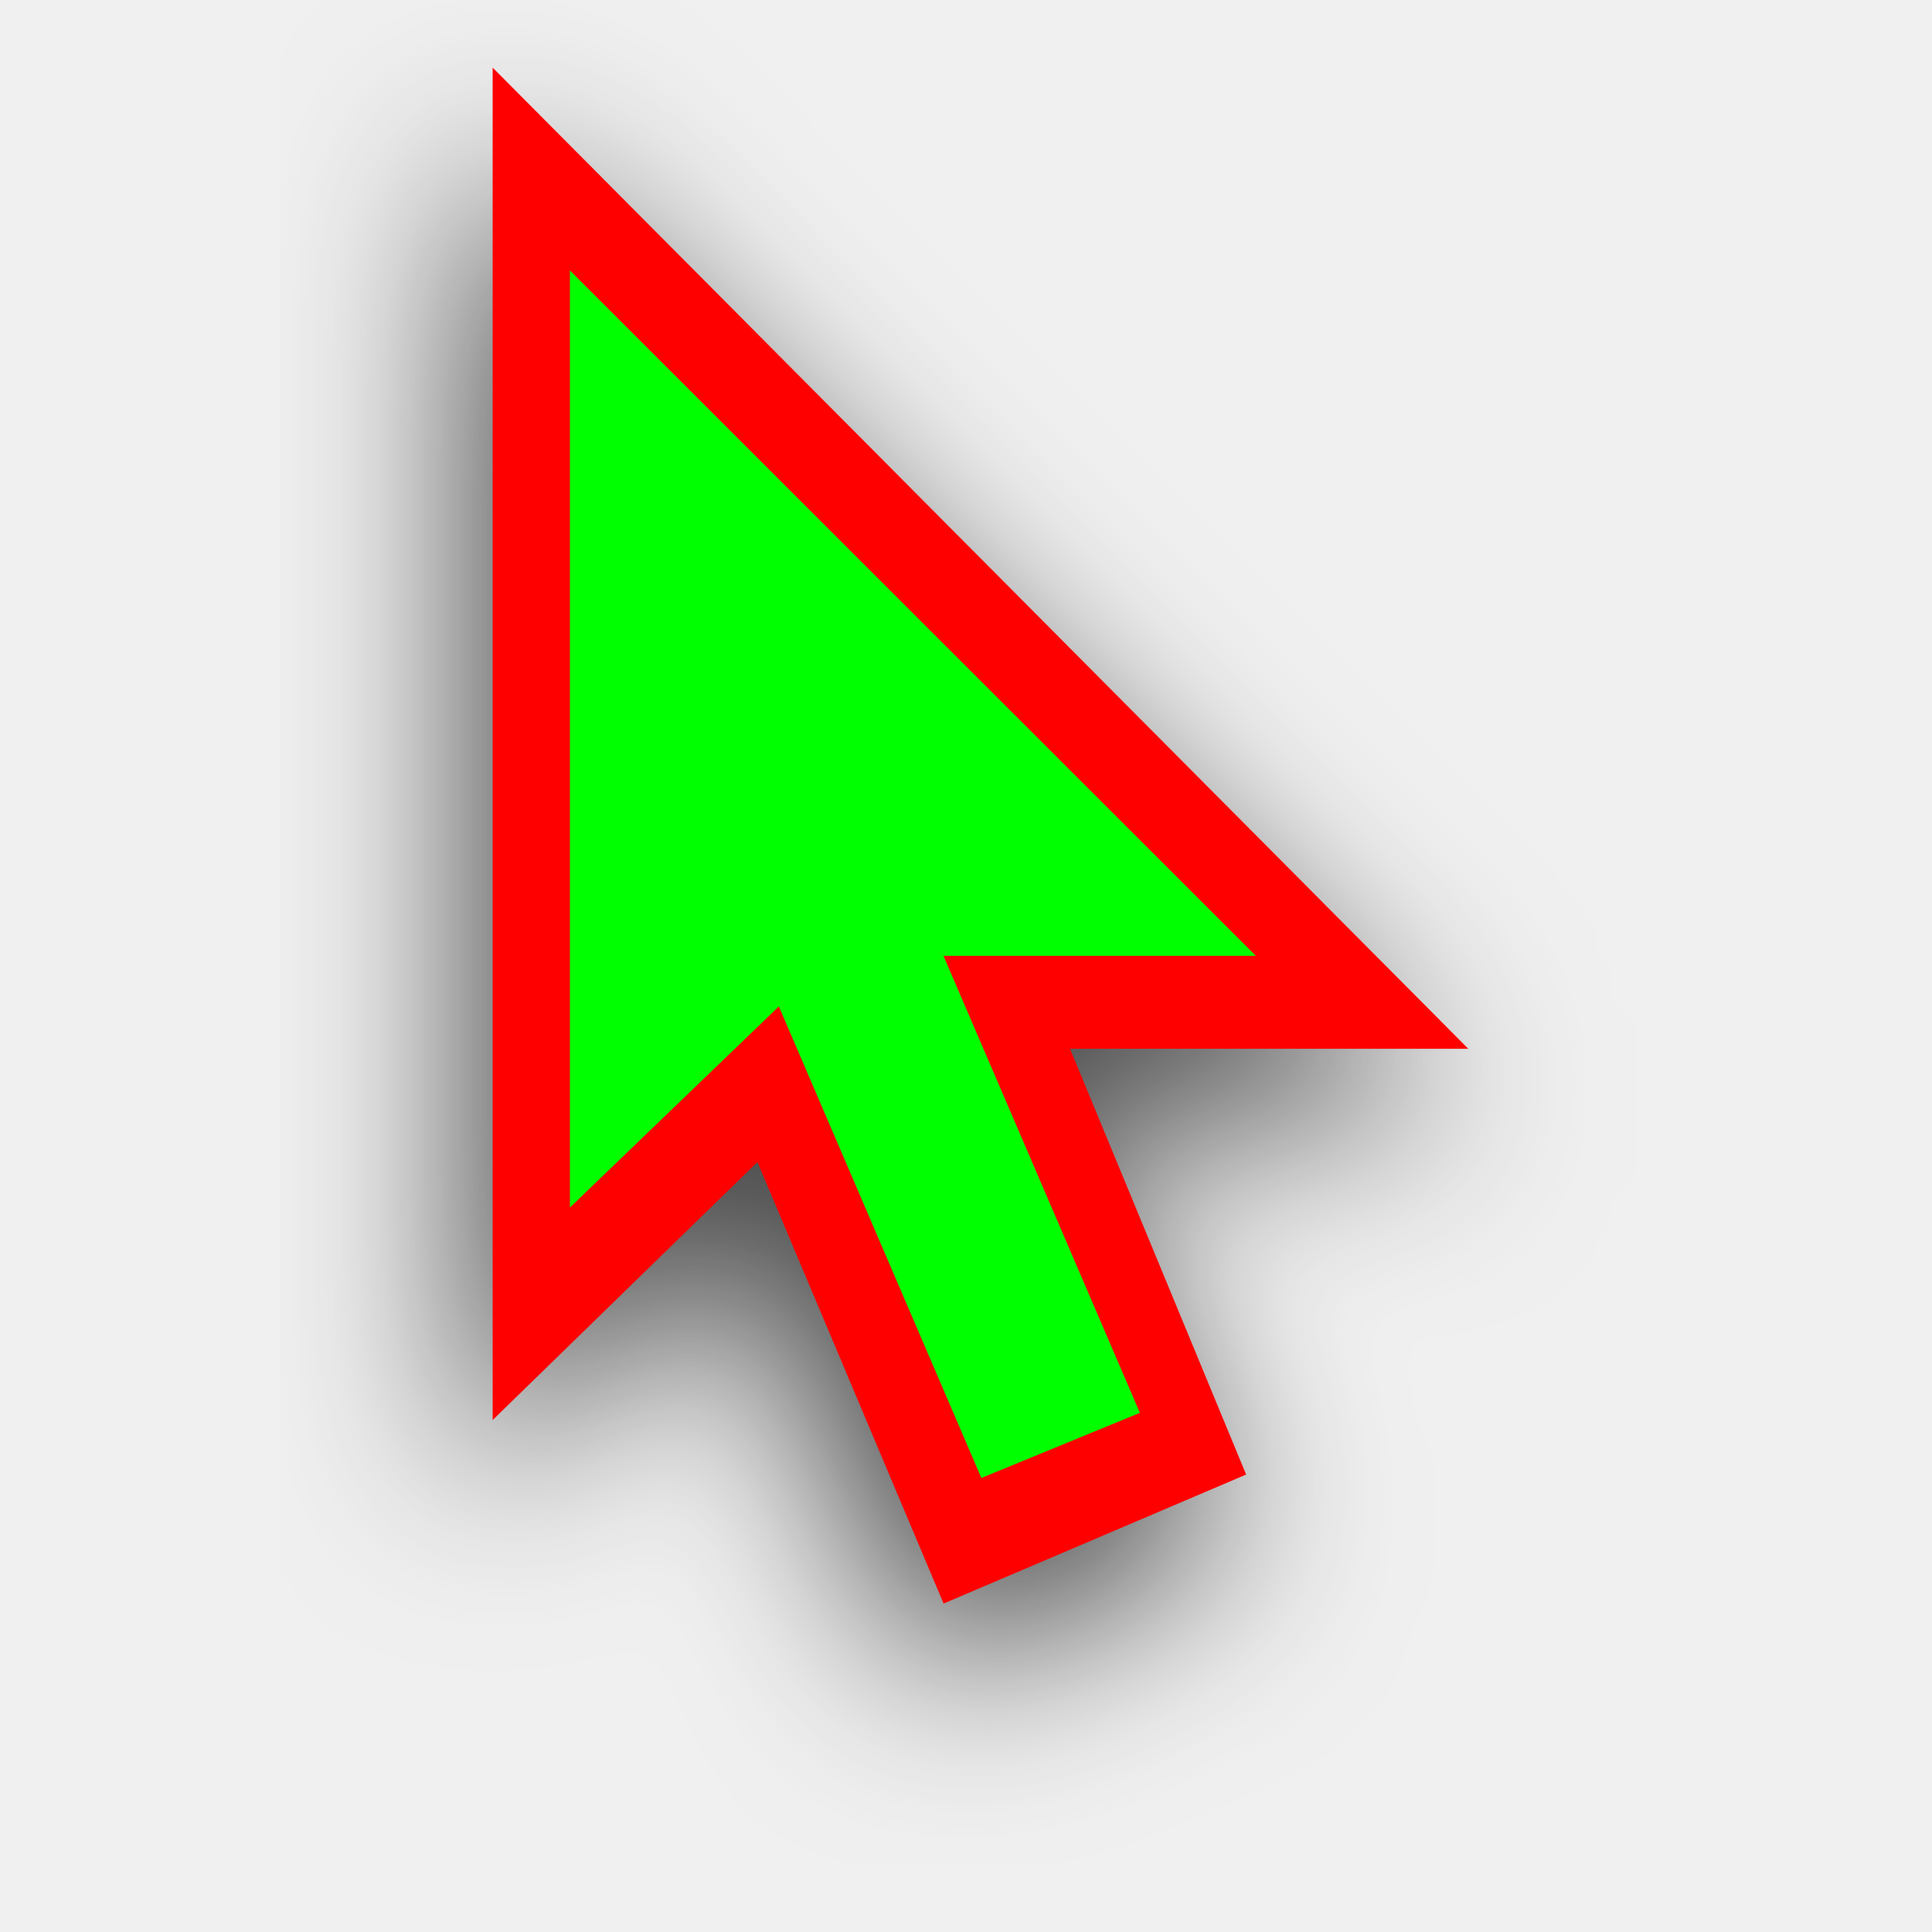
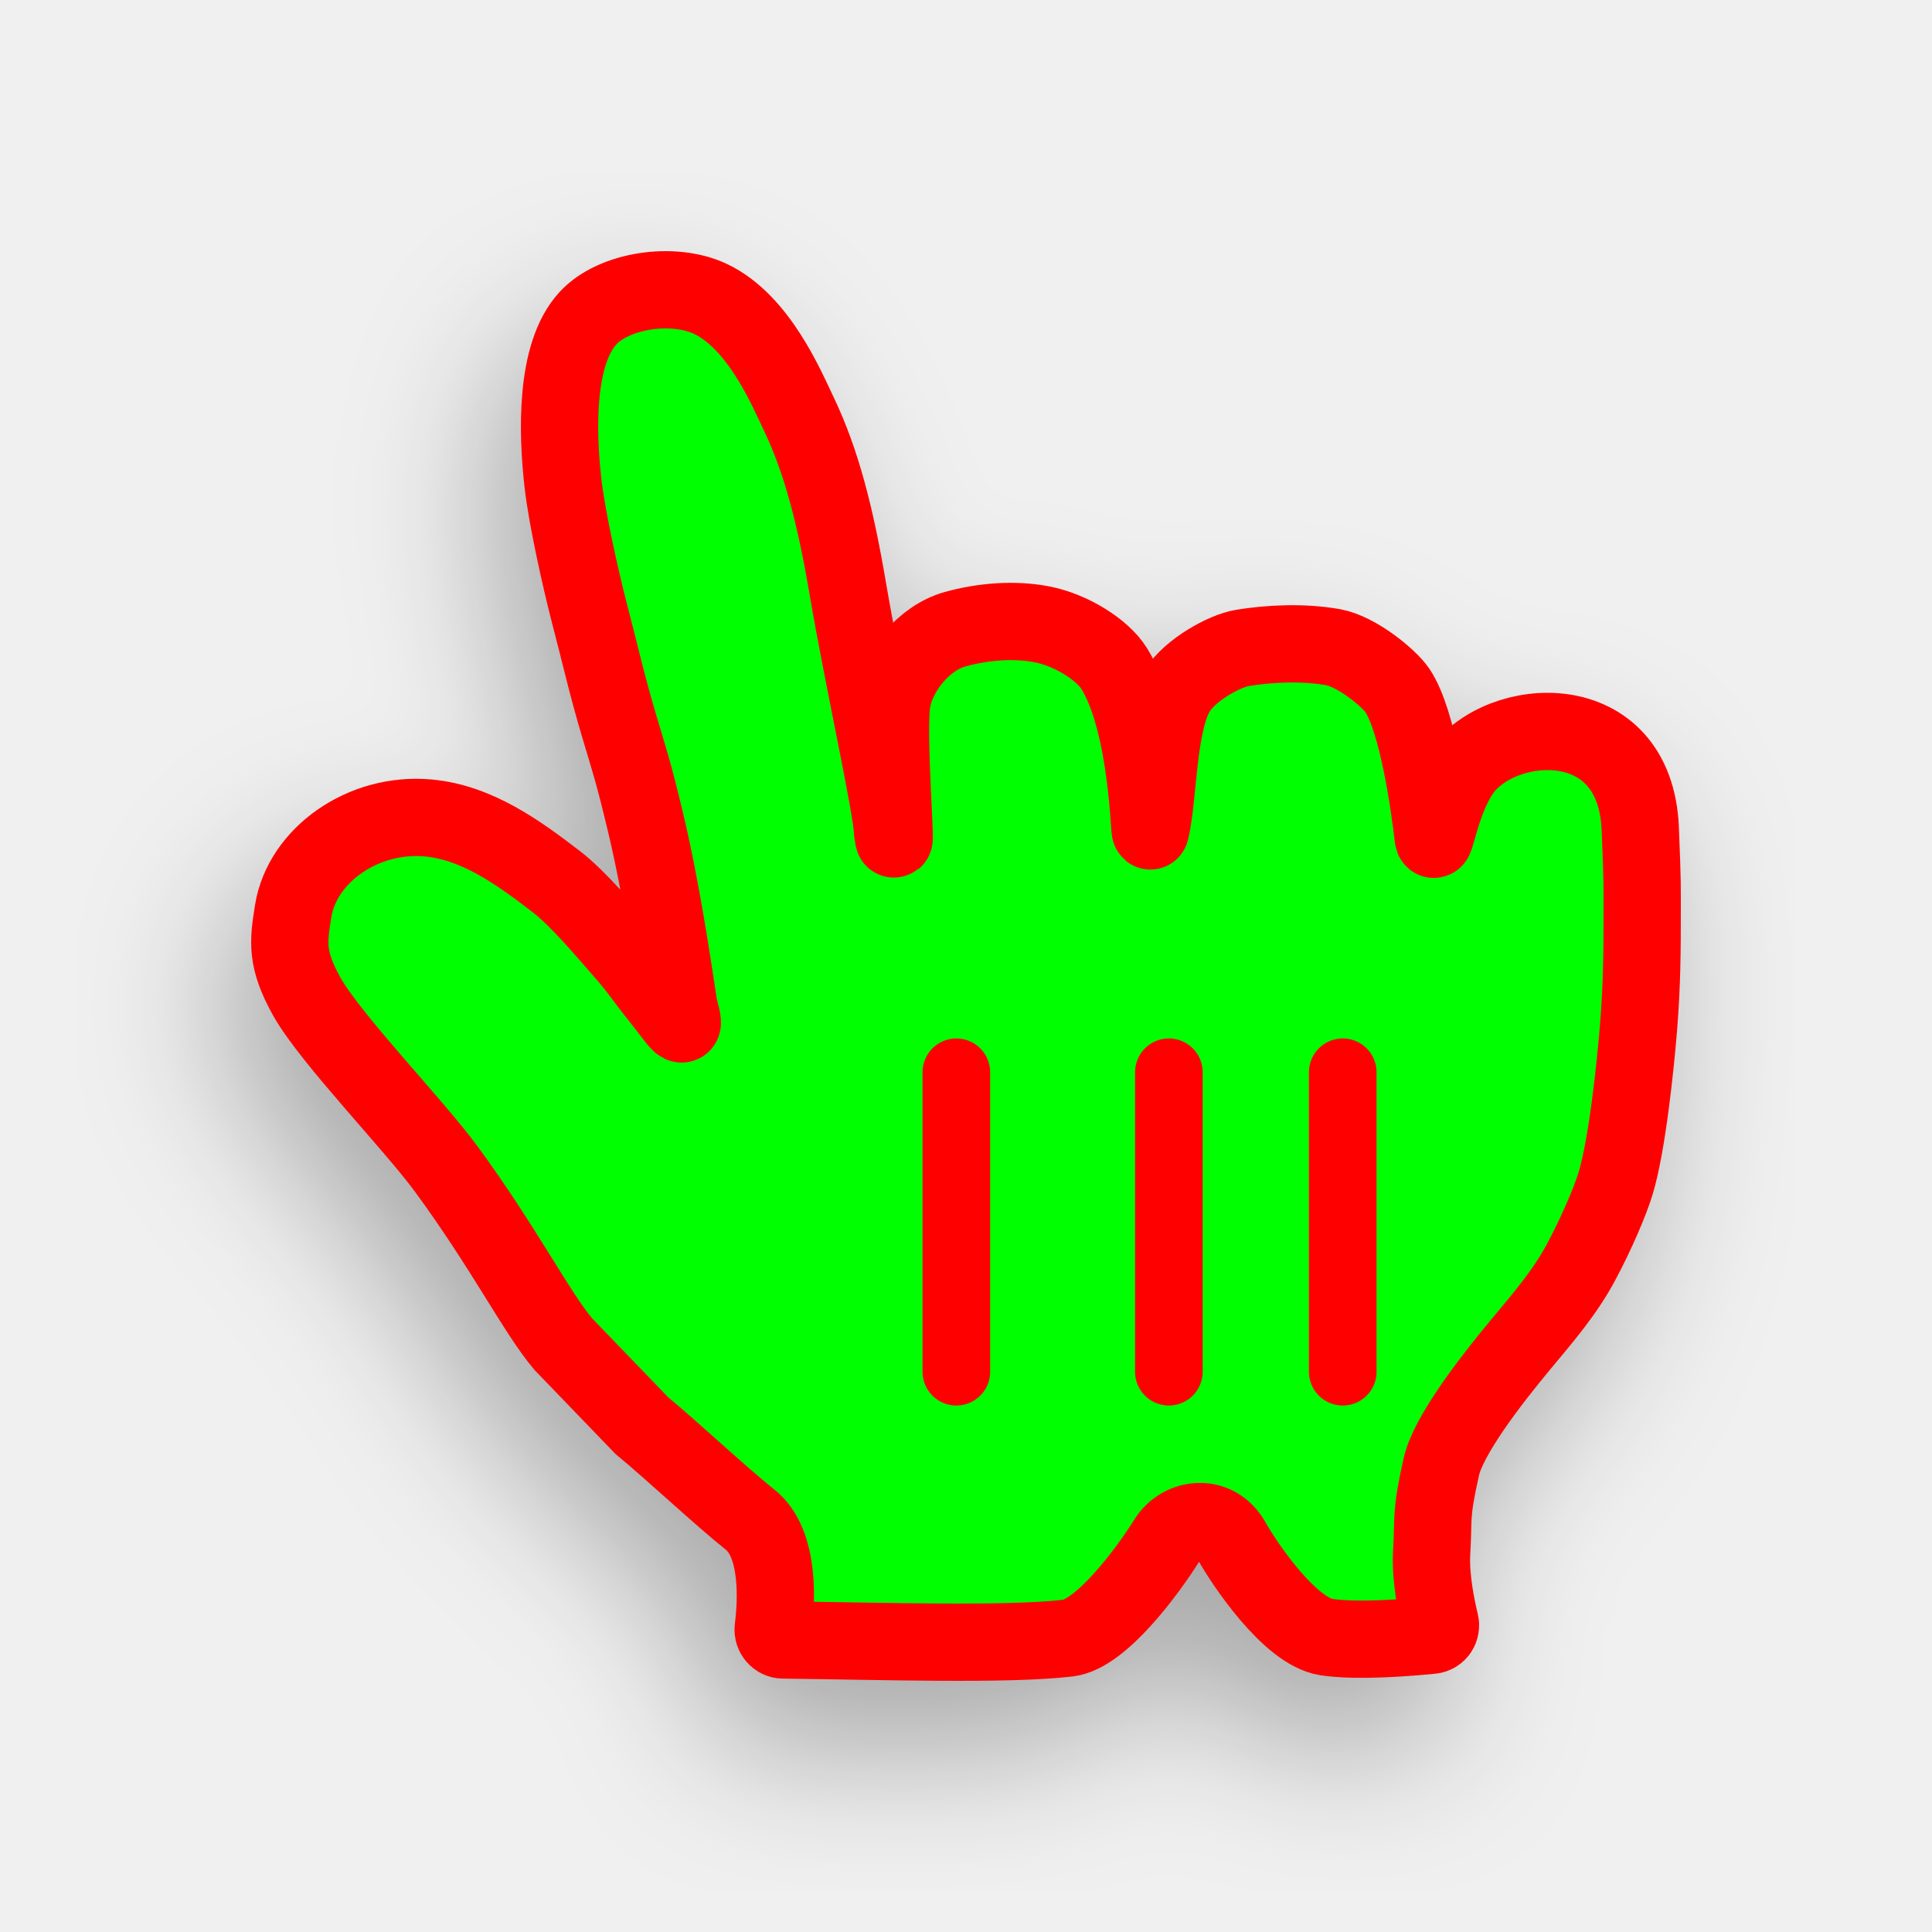
<svg xmlns="http://www.w3.org/2000/svg" width="200" height="200" viewBox="0 0 200 200" fill="none">
-   <g clip-path="url(#clip0)">
-     <g filter="url(#filter0_d)">
-       <path fill-rule="evenodd" clip-rule="evenodd" d="M51 147V7L152 108.571H92.913L89.331 109.655L51 147Z" fill="#F00" />
-       <path fill-rule="evenodd" clip-rule="evenodd" d="M129 152.644L97.679 166L57 69.513L89.025 56L129 152.644Z" fill="#F00" />
-     </g>
-     <path fill-rule="evenodd" clip-rule="evenodd" d="M118 146.256L101.589 153L74 88.752L90.384 82L118 146.256Z" fill="#0F0" />
-     <path fill-rule="evenodd" clip-rule="evenodd" d="M59 28V125L84.817 100.152L88.539 98.947H130L59 28Z" fill="#0F0" />
+   <g filter="url(#filter0_d_40)">
+     <path fill-rule="evenodd" clip-rule="evenodd" d="M58.306 139.139C55.527 135.848 52.151 129.117 46.144 120.947C42.738 116.326 34.294 107.624 31.78 103.204C29.598 99.298 29.833 97.547 30.351 94.31C31.271 88.552 37.572 84.068 44.294 84.673C49.372 85.122 53.678 88.267 57.552 91.238C59.891 93.026 62.767 96.501 64.499 98.464C66.094 100.261 66.486 101.004 68.188 103.131C70.438 105.946 71.143 107.34 70.282 104.241C69.587 99.692 68.452 91.926 66.808 85.058C65.556 79.85 65.253 79.034 64.059 75.036C62.797 70.781 62.151 67.801 60.967 63.29C60.145 60.099 58.668 53.58 58.267 49.912C57.709 44.896 57.415 36.717 60.85 32.957C63.54 30.014 69.714 29.125 73.54 30.94C78.55 33.315 81.397 40.137 82.698 42.86C85.037 47.757 86.485 53.414 87.747 60.842C89.352 70.295 92.307 83.417 92.405 86.177C93 90.2 91.739 75.669 92.366 72.423C92.933 69.479 95.575 66.059 98.882 65.133C101.68 64.353 104.958 64.069 107.845 64.629C110.907 65.216 114.136 67.269 115.34 69.204C118.882 74.926 118.95 86.617 119.097 85.993C119.938 82.546 119.792 74.724 121.876 71.469C123.246 69.323 126.739 67.389 128.598 67.077C131.474 66.6 135.007 66.453 138.03 67.004C140.466 67.453 143.764 70.167 144.654 71.469C146.787 74.623 148 83.545 148.362 86.672C148.509 87.965 149.086 83.078 151.229 79.923C155.202 74.064 169.262 72.927 169.8 85.782C170.045 91.779 169.996 91.504 169.996 95.539C169.996 100.279 169.879 103.131 169.605 106.56C169.301 110.228 168.46 118.517 167.237 122.534C166.686 124.34 165.302 127.622 163.64 130.718C161.971 133.829 159.645 136.512 157.386 139.226C154.214 143.036 149.913 148.651 149.204 151.848C148.049 157.001 148.431 157.038 148.206 160.697C148.048 163.25 148.691 166.369 149.091 168.012C149.237 168.612 148.835 169.216 148.221 169.278C145.875 169.514 140.541 169.955 137.316 169.472C133.49 168.894 128.754 161.76 127.531 159.578C125.848 156.57 122.257 157.148 120.858 159.367C118.657 162.879 113.921 169.178 110.575 169.573C104.283 170.314 91.48 169.891 81.062 169.769C80.437 169.762 79.964 169.189 80.043 168.569C80.375 165.964 80.782 159.784 77.64 157.304C74.656 154.929 69.519 150.115 66.446 147.584L58.306 139.139Z" fill="#0F0" />
+     <path fill-rule="evenodd" clip-rule="evenodd" d="M58.306 139.139C55.527 135.848 52.151 129.117 46.144 120.947C42.738 116.326 34.294 107.624 31.78 103.204C29.598 99.298 29.833 97.547 30.351 94.31C31.271 88.552 37.572 84.068 44.294 84.673C49.372 85.122 53.678 88.267 57.552 91.238C59.891 93.026 62.767 96.501 64.499 98.464C66.094 100.261 66.486 101.004 68.188 103.131C70.438 105.946 71.143 107.34 70.282 104.241C69.587 99.692 68.452 91.926 66.808 85.058C65.556 79.85 65.253 79.034 64.059 75.036C62.797 70.781 62.151 67.801 60.967 63.29C60.145 60.099 58.668 53.58 58.267 49.912C57.709 44.896 57.415 36.717 60.85 32.957C63.54 30.014 69.714 29.125 73.54 30.94C78.55 33.315 81.397 40.137 82.698 42.86C85.037 47.757 86.485 53.414 87.747 60.842C89.352 70.295 92.307 83.417 92.405 86.177C93 90.2 91.739 75.669 92.366 72.423C92.933 69.479 95.575 66.059 98.882 65.133C101.68 64.353 104.958 64.069 107.845 64.629C110.907 65.216 114.136 67.269 115.34 69.204C118.882 74.926 118.95 86.617 119.097 85.993C119.938 82.546 119.792 74.724 121.876 71.469C123.246 69.323 126.739 67.389 128.598 67.077C131.474 66.6 135.007 66.453 138.03 67.004C140.466 67.453 143.764 70.167 144.654 71.469C146.787 74.623 148 83.545 148.362 86.672C148.509 87.965 149.086 83.078 151.229 79.923C155.202 74.064 169.262 72.927 169.8 85.782C170.045 91.779 169.996 91.504 169.996 95.539C169.996 100.279 169.879 103.131 169.605 106.56C169.301 110.228 168.46 118.517 167.237 122.534C166.686 124.34 165.302 127.622 163.64 130.718C161.971 133.829 159.645 136.512 157.386 139.226C154.214 143.036 149.913 148.651 149.204 151.848C148.049 157.001 148.431 157.038 148.206 160.697C148.048 163.25 148.691 166.369 149.091 168.012C149.237 168.612 148.835 169.216 148.221 169.278C145.875 169.514 140.541 169.955 137.316 169.472C133.49 168.894 128.754 161.76 127.531 159.578C125.848 156.57 122.257 157.148 120.858 159.367C118.657 162.879 113.921 169.178 110.575 169.573C104.283 170.314 91.48 169.891 81.062 169.769C80.437 169.762 79.964 169.189 80.043 168.569C80.375 165.964 80.782 159.784 77.64 157.304C74.656 154.929 69.519 150.115 66.446 147.584L58.306 139.139Z" stroke="#F00" stroke-width="8" />
  </g>
+   <path d="M139 142V111" stroke="#F00" stroke-width="7" stroke-linecap="round" />
+   <path d="M121 142V111" stroke="#F00" stroke-width="7" stroke-linecap="round" />
+   <path d="M99 111V142" stroke="#F00" stroke-width="7" stroke-linecap="round" />
  <defs>
-     <filter id="filter0_d" x="29" y="-6" width="141" height="199" filterUnits="userSpaceOnUse" color-interpolation-filters="sRGB">
+     <filter id="filter0_d_40" x="8.001" y="18" width="177.999" height="177.999" filterUnits="userSpaceOnUse" color-interpolation-filters="sRGB">
      <feFlood flood-opacity="0" result="BackgroundImageFix" />
      <feColorMatrix in="SourceAlpha" type="matrix" values="0 0 0 0 0 0 0 0 0 0 0 0 0 0 0 0 0 0 127 0" result="hardAlpha" />
-       <feOffset dx="-2" dy="7" />
-       <feGaussianBlur stdDeviation="10" />
-       <feColorMatrix type="matrix" values="0 0 0 0 0 0 0 0 0 0 0 0 0 0 0 0 0 0 0.7 0" />
-       <feBlend mode="normal" in2="BackgroundImageFix" result="effect1_dropShadow" />
-       <feBlend mode="normal" in="SourceGraphic" in2="effect1_dropShadow" result="shape" />
+       <feOffset dx="-3" dy="7" />
+       <feGaussianBlur stdDeviation="7.5" />
+       <feColorMatrix type="matrix" values="0 0 0 0 0 0 0 0 0 0 0 0 0 0 0 0 0 0 0.3 0" />
+       <feBlend mode="normal" in2="BackgroundImageFix" result="effect1_dropShadow_40" />
+       <feBlend mode="normal" in="SourceGraphic" in2="effect1_dropShadow_40" result="shape" />
    </filter>
-     <clipPath id="clip0">
-       <rect width="200" height="200" fill="white" />
-     </clipPath>
  </defs>
</svg>
